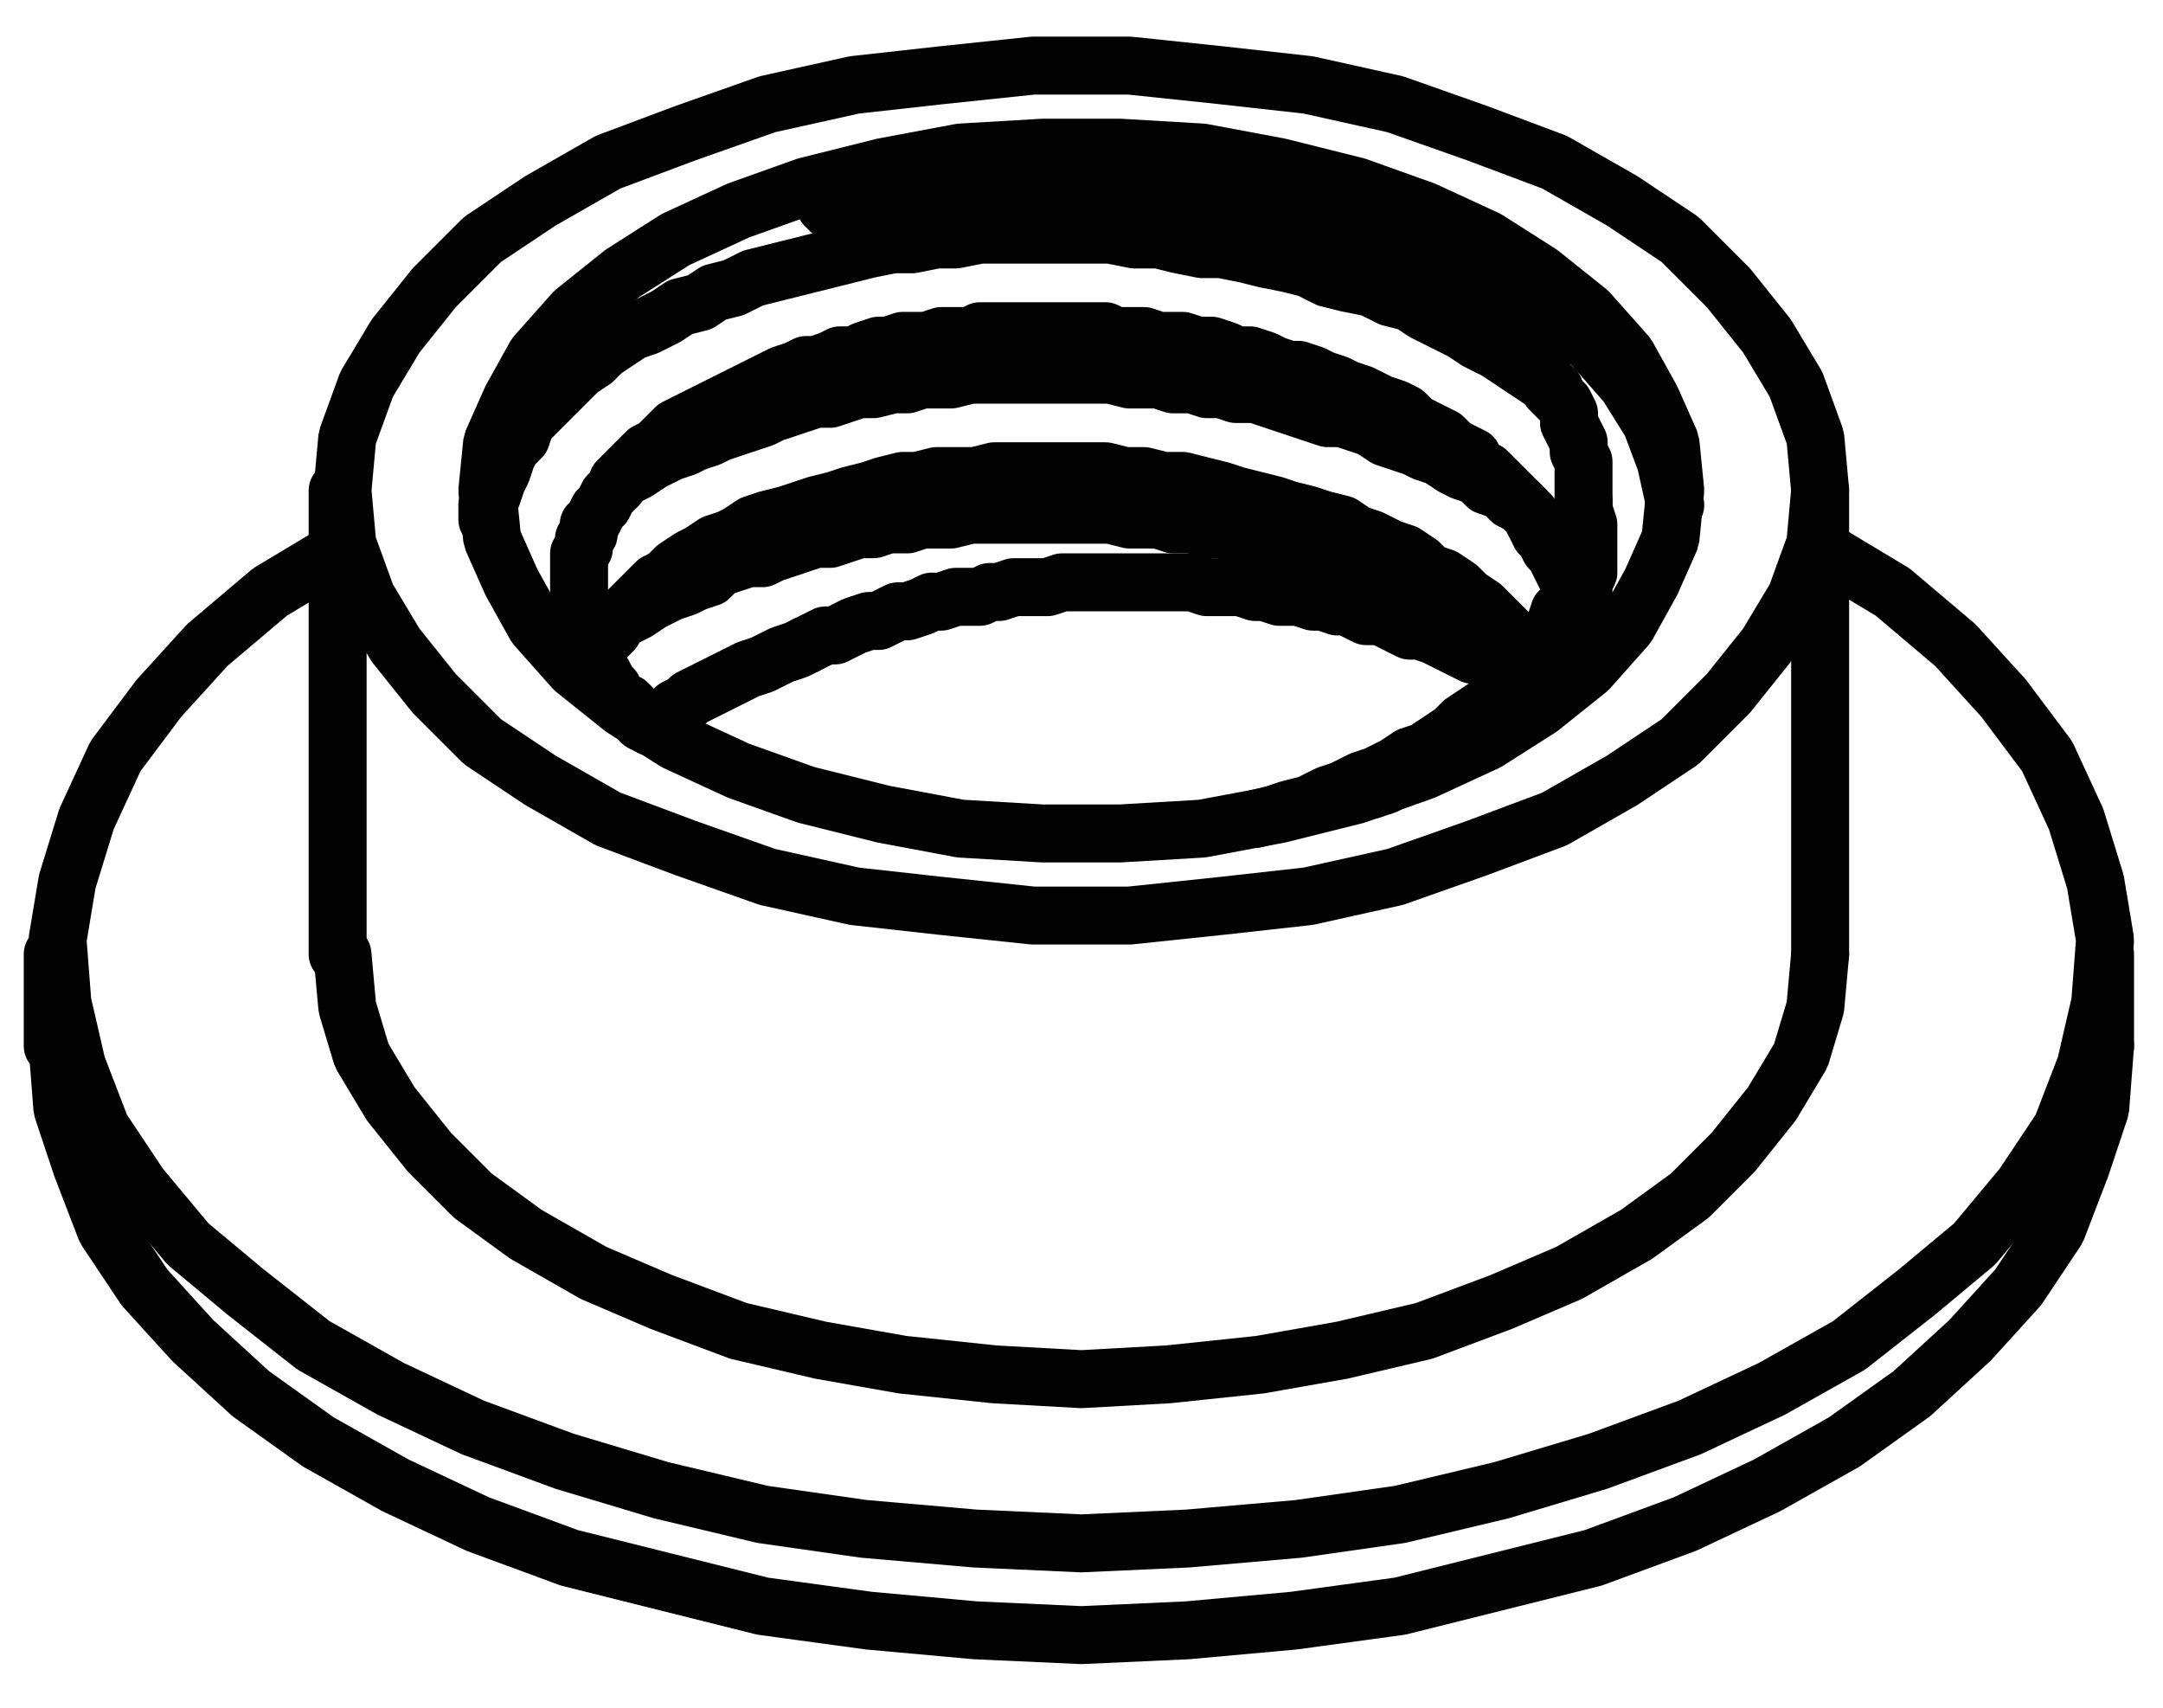
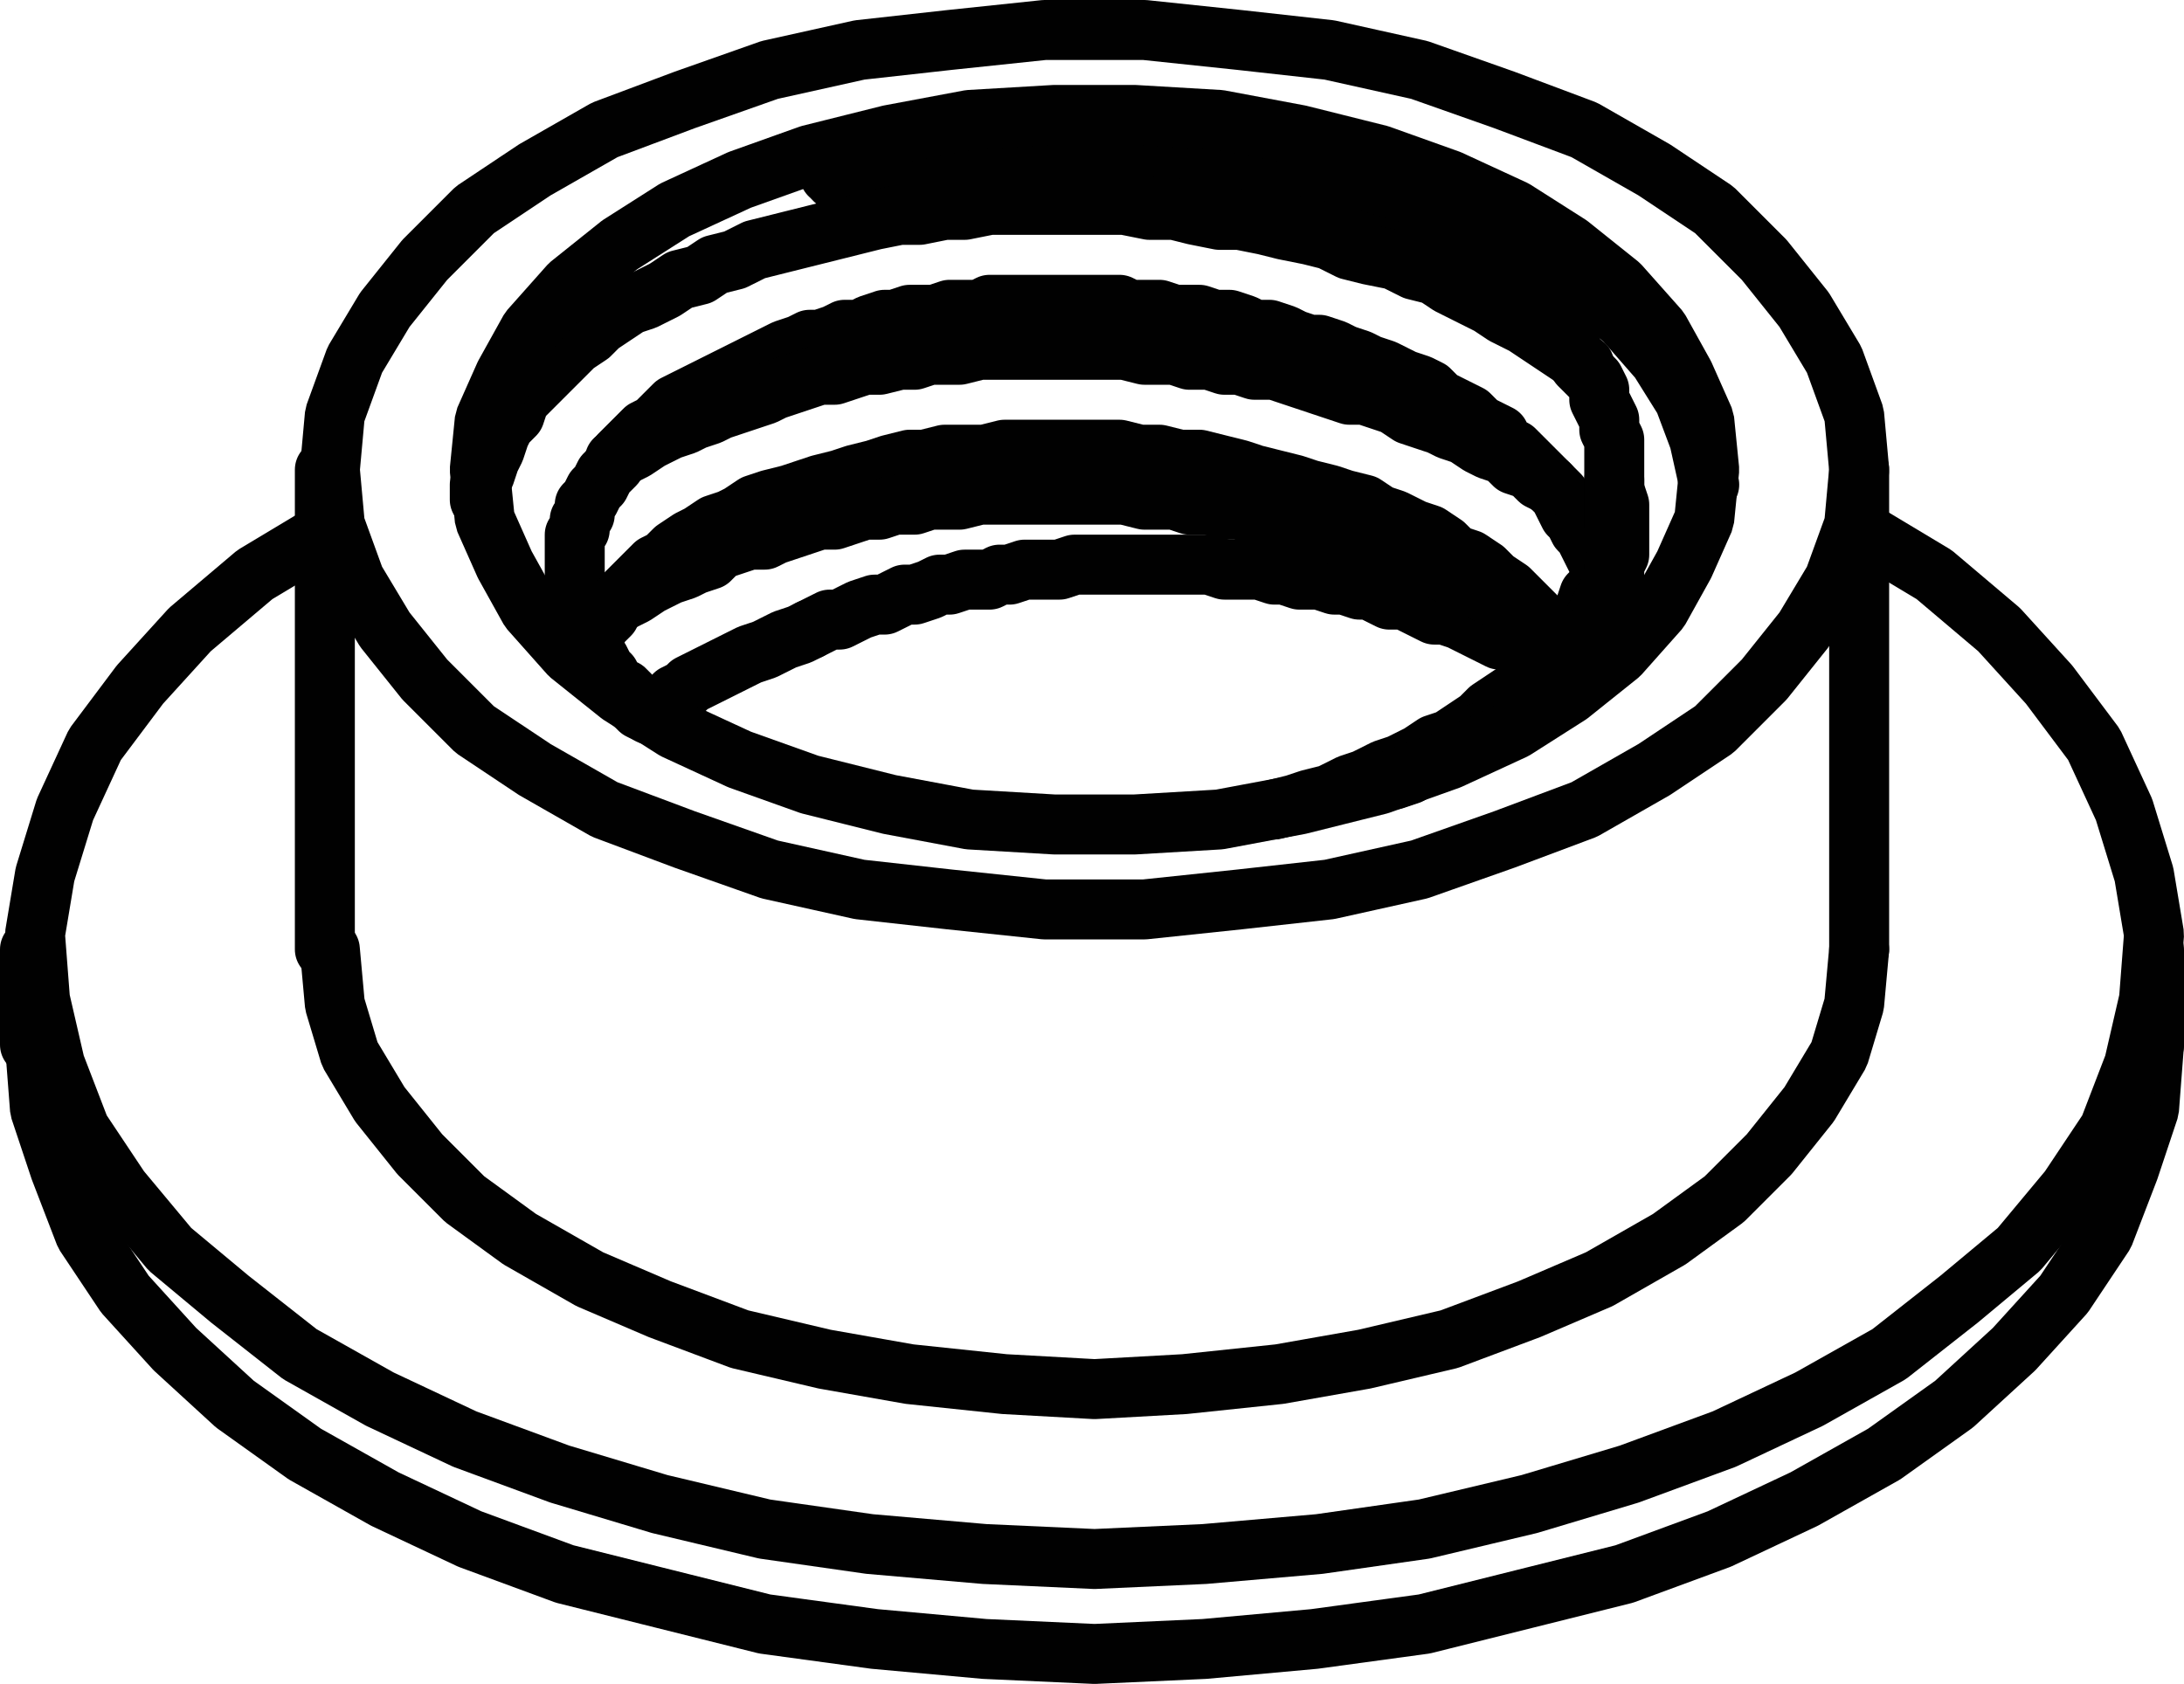
- <svg xmlns="http://www.w3.org/2000/svg" version="1.1" id="Layer_1" x="0px" y="0px" viewBox="0 0 53.75 42.44" style="enable-background:new 0 0 53.75 42.44;" xml:space="preserve">
-   <style type="text/css">
- 	.st0{fill:none;stroke:#020203;stroke-width:1.44;stroke-linecap:round;stroke-linejoin:round;stroke-miterlimit:10;}
- 	.st1{fill:none;stroke:#020203;stroke-width:1.44;stroke-linecap:round;stroke-linejoin:bevel;stroke-miterlimit:10;}
- </style>
-   <polyline class="st0" points="20.03,16.03 19.79,16.15 19.43,16.27 19.19,16.39 18.95,16.51 18.59,16.63 18.35,16.75 18.11,16.87   17.87,16.99 17.63,17.11 17.39,17.23 17.15,17.35 17.03,17.47 16.79,17.59 16.55,17.83 16.31,17.95 16.19,18.07 " />
-   <polyline class="st0" points="38.03,16.39 37.79,16.03 37.55,15.79 37.31,15.55 37.07,15.31 36.83,15.07 36.47,14.83 36.23,14.59   35.87,14.35 35.51,14.23 35.27,13.99 34.91,13.75 34.55,13.63 34.07,13.39 33.71,13.27 33.35,13.03 32.87,12.91 32.51,12.79   32.03,12.67 31.67,12.55 31.19,12.43 30.71,12.31 30.35,12.19 29.87,12.07 29.39,11.95 28.91,11.95 28.43,11.83 27.95,11.83   27.47,11.71 26.99,11.71 26.51,11.71 26.03,11.71 25.67,11.71 25.19,11.71 24.71,11.71 24.23,11.83 23.75,11.83 23.27,11.83   22.79,11.95 22.43,11.95 21.95,12.07 21.59,12.19 21.11,12.31 20.75,12.43 20.27,12.55 19.91,12.67 19.55,12.79 19.07,12.91   18.71,13.03 18.35,13.27 18.11,13.39 17.75,13.51 17.39,13.75 17.15,13.87 16.79,14.11 16.55,14.35 16.31,14.47 16.07,14.71   15.83,14.95 15.59,15.19 15.35,15.43 15.23,15.67 14.99,15.91 14.87,16.15 14.75,16.39 " />
-   <polyline class="st0" points="39.11,14.59 38.99,14.47 38.87,14.23 38.75,13.99 38.63,13.75 38.51,13.63 38.39,13.39 38.27,13.27   38.15,13.03 38.03,12.79 37.91,12.67 37.67,12.43 37.55,12.31 37.31,12.07 37.19,11.95 36.95,11.71 36.71,11.59 36.59,11.35   36.35,11.23 36.11,11.11 35.87,10.87 35.63,10.75 35.39,10.63 35.15,10.51 34.91,10.27 34.67,10.15 34.31,10.03 34.07,9.91   33.83,9.79 33.47,9.67 33.23,9.55 32.87,9.43 32.63,9.31 32.27,9.19 32.03,9.19 31.67,9.07 31.43,8.95 31.07,8.83 30.71,8.83   30.47,8.71 30.11,8.59 29.75,8.59 29.39,8.47 29.15,8.47 28.79,8.47 28.43,8.35 28.07,8.35 27.71,8.35 27.47,8.23 27.11,8.23   26.75,8.23 26.39,8.23 26.03,8.23 25.79,8.23 25.43,8.23 25.07,8.23 24.71,8.23 24.35,8.23 24.11,8.35 23.75,8.35 23.39,8.35   23.03,8.47 22.79,8.47 22.43,8.47 22.07,8.59 21.83,8.59 21.47,8.71 21.23,8.83 20.87,8.83 20.63,8.95 20.27,9.07 20.03,9.07   19.79,9.19 19.43,9.31 19.19,9.43 18.95,9.55 18.71,9.67 18.47,9.79 18.23,9.91 17.99,10.03 17.75,10.15 17.51,10.27 17.27,10.39   17.03,10.51 16.79,10.63 16.67,10.75 16.43,10.99 16.31,11.11 16.07,11.23 15.95,11.35 15.71,11.59 15.59,11.71 15.47,11.83   15.35,12.07 15.23,12.19 15.11,12.31 14.99,12.55 14.87,12.67 14.75,12.91 14.63,13.03 14.63,13.27 14.51,13.39 14.51,13.63   14.39,13.75 14.39,13.99 14.39,14.11 14.39,14.35 14.39,14.47 14.39,14.71 14.39,14.83 14.39,15.07 14.39,15.19 14.39,15.43   14.51,15.55 14.51,15.79 14.63,15.91 14.63,16.15 14.75,16.27 14.87,16.39 14.87,16.63 14.99,16.75 15.11,16.99 15.23,17.11   15.35,17.35 15.59,17.47 15.71,17.59 15.83,17.83 15.95,17.95 16.19,18.07 " />
-   <polyline class="st0" points="31.19,20.35 31.67,20.23 32.03,20.11 32.51,19.99 32.99,19.75 33.35,19.63 33.83,19.39 34.19,19.27   34.67,19.03 35.03,18.79 35.39,18.67 35.75,18.43 36.11,18.19 36.35,17.95 36.71,17.71 37.07,17.47 37.31,17.23 37.55,16.87   37.79,16.63 38.03,16.39 38.27,16.15 38.51,15.79 38.63,15.55 38.75,15.19 38.99,14.95 39.11,14.59 39.11,14.35 39.23,13.99   39.35,13.75 39.35,13.39 39.35,13.03 39.35,12.79 39.35,12.43 39.35,12.19 39.35,11.95 39.35,11.71 39.35,11.47 39.23,11.23   39.23,10.99 39.11,10.75 38.99,10.51 38.99,10.27 38.87,10.03 38.75,9.91 38.51,9.67 38.39,9.43 38.27,9.19 38.03,8.95 37.91,8.71   37.67,8.47 37.43,8.35 37.19,8.11 36.95,7.87 36.71,7.75 36.47,7.51 36.23,7.39 35.99,7.15 35.63,7.03 35.39,6.79 35.03,6.67   34.79,6.43 34.43,6.31 34.07,6.19 33.71,6.07 33.47,5.95 33.11,5.71 32.75,5.59 32.39,5.47 31.91,5.47 31.55,5.35 31.19,5.23   30.83,5.11 30.47,4.99 29.99,4.99 29.63,4.87 29.27,4.87 28.79,4.75 28.43,4.75 27.95,4.63 27.59,4.63 27.11,4.63 26.75,4.63   26.27,4.63 25.91,4.51 25.43,4.51 25.07,4.63 24.59,4.63 24.23,4.63 23.75,4.63 23.39,4.63 22.91,4.75 22.55,4.75 22.19,4.87   21.71,4.87 21.35,4.99 20.99,4.99 20.51,5.11 " />
-   <polyline class="st0" points="37.67,16.75 37.43,16.63 37.19,16.51 37.07,16.39 36.83,16.27 36.59,16.27 36.35,16.15 36.11,16.03   35.87,15.91 35.63,15.79 35.27,15.67 35.03,15.67 34.79,15.55 34.55,15.43 34.31,15.31 33.95,15.31 33.71,15.19 33.47,15.07   33.23,15.07 32.87,14.95 32.63,14.95 32.27,14.83 32.03,14.83 31.79,14.83 31.43,14.71 31.19,14.71 30.83,14.59 30.59,14.59   30.23,14.59 29.99,14.59 29.63,14.47 29.39,14.47 29.03,14.47 28.79,14.47 28.43,14.47 28.19,14.47 27.83,14.47 27.59,14.47   27.23,14.47 26.99,14.47 26.63,14.47 26.39,14.47 26.03,14.59 25.79,14.59 25.43,14.59 25.19,14.59 24.83,14.71 24.59,14.71   24.35,14.83 23.99,14.83 23.75,14.83 23.39,14.95 23.15,14.95 22.91,15.07 22.55,15.19 22.31,15.19 22.07,15.31 21.83,15.43   21.59,15.43 21.23,15.55 20.99,15.67 20.75,15.79 20.51,15.79 20.27,15.91 20.03,16.03 " />
-   <polyline class="st0" points="34.07,19.63 34.43,19.51 34.79,19.27 35.03,19.15 35.39,19.03 35.75,18.79 35.99,18.55 36.35,18.43   36.59,18.19 36.83,18.07 37.19,17.83 37.43,17.59 37.67,17.35 37.79,17.11 38.03,16.99 38.27,16.75 38.39,16.51 38.63,16.27   38.75,16.03 38.87,15.79 38.99,15.55 39.11,15.31 39.23,15.07 39.35,14.71 39.35,14.47 39.47,14.23 39.47,13.99 39.47,13.75   39.47,13.51 39.47,13.27 39.47,13.03 39.35,12.67 39.35,12.43 " />
-   <polyline class="st1" points="41.63,12.55 41.39,11.47 41.03,10.51 40.43,9.55 39.59,8.59 38.51,7.75 37.31,6.91 35.99,6.19   34.55,5.59 32.87,5.11 31.19,4.75 29.39,4.51 27.59,4.39 25.79,4.39 23.99,4.51 22.31,4.87 20.63,5.23 " />
-   <polyline class="st0" points="37.79,16.03 37.55,15.91 37.31,15.67 36.95,15.55 36.71,15.31 36.35,15.19 36.11,15.07 35.75,14.83   35.39,14.71 35.15,14.59 34.79,14.47 34.43,14.35 34.07,14.11 33.71,13.99 33.35,13.87 32.99,13.75 32.63,13.75 32.27,13.63   31.91,13.51 31.55,13.39 31.19,13.27 30.71,13.27 30.35,13.15 29.99,13.15 29.63,13.03 29.15,13.03 28.79,12.91 28.43,12.91   28.07,12.91 27.59,12.79 27.23,12.79 26.87,12.79 26.39,12.79 26.03,12.79 25.67,12.79 25.19,12.79 24.83,12.79 24.47,12.79   24.11,12.79 23.63,12.91 23.27,12.91 22.91,12.91 22.55,13.03 22.07,13.03 21.71,13.15 21.35,13.15 20.99,13.27 20.63,13.39   20.27,13.39 19.91,13.51 19.55,13.63 19.19,13.75 18.95,13.87 18.59,13.87 18.23,13.99 17.87,14.11 17.63,14.35 17.27,14.47   17.03,14.59 16.67,14.71 16.43,14.83 16.19,14.95 15.83,15.19 15.59,15.31 15.35,15.43 " />
-   <polyline class="st0" points="37.79,12.55 37.55,12.43 37.31,12.19 36.95,12.07 36.71,11.83 36.35,11.71 36.11,11.59 35.75,11.35   35.39,11.23 35.15,11.11 34.79,10.99 34.43,10.87 34.07,10.63 33.71,10.51 33.35,10.39 32.99,10.39 32.63,10.27 32.27,10.15   31.91,10.03 31.55,9.91 31.19,9.79 30.71,9.79 30.35,9.67 29.99,9.67 29.63,9.55 29.15,9.55 28.79,9.43 28.43,9.43 28.07,9.43   27.59,9.31 27.23,9.31 26.87,9.31 26.39,9.31 26.03,9.31 25.67,9.31 25.19,9.31 24.83,9.31 24.47,9.31 24.11,9.31 23.63,9.43   23.27,9.43 22.91,9.43 22.55,9.55 22.19,9.55 21.71,9.67 21.35,9.67 20.99,9.79 20.63,9.91 20.27,9.91 19.91,10.03 19.55,10.15   19.19,10.27 18.95,10.39 18.59,10.51 18.23,10.63 17.87,10.75 17.63,10.87 17.27,10.99 17.03,11.11 16.67,11.23 16.43,11.35   16.19,11.47 15.83,11.71 15.59,11.83 15.35,11.95 " />
-   <polyline class="st0" points="38.63,9.67 38.27,9.43 37.91,9.19 37.55,8.95 37.19,8.71 36.71,8.47 36.35,8.23 35.87,7.99   35.39,7.75 35.03,7.51 34.55,7.39 34.07,7.15 33.47,7.03 32.99,6.91 32.51,6.67 32.03,6.55 31.43,6.43 30.95,6.31 30.35,6.19   29.87,6.19 29.27,6.07 28.79,5.95 28.19,5.95 27.59,5.83 27.11,5.83 26.51,5.83 26.03,5.83 25.43,5.83 24.83,5.83 24.35,5.83   23.75,5.95 23.27,5.95 22.67,6.07 22.19,6.07 21.59,6.19 21.11,6.31 20.63,6.43 20.15,6.55 19.67,6.67 19.19,6.79 18.71,6.91   18.23,7.15 17.75,7.27 17.39,7.51 16.91,7.63 16.55,7.87 16.07,8.11 15.71,8.23 15.35,8.47 14.99,8.71 14.75,8.95 14.39,9.19   14.15,9.43 13.79,9.79 13.55,10.03 13.31,10.27 13.07,10.51 12.95,10.87 12.71,11.11 12.59,11.35 12.47,11.71 12.35,11.95   12.23,12.31 12.11,12.55 12.11,12.91 " />
-   <polygon class="st1" points="12.11,12.19 12.23,13.39 12.71,14.47 13.31,15.55 14.27,16.63 15.47,17.59 16.79,18.43 18.35,19.15   20.03,19.75 21.95,20.23 23.87,20.59 25.91,20.71 27.83,20.71 29.87,20.59 31.79,20.23 33.71,19.75 35.39,19.15 36.95,18.43   38.27,17.59 39.47,16.63 40.43,15.55 41.03,14.47 41.51,13.39 41.63,12.19 41.51,10.99 41.03,9.91 40.43,8.83 39.47,7.75   38.27,6.79 36.95,5.95 35.39,5.23 33.71,4.63 31.79,4.15 29.87,3.79 27.83,3.67 25.91,3.67 23.87,3.79 21.95,4.15 20.03,4.63   18.35,5.23 16.79,5.95 15.47,6.79 14.27,7.75 13.31,8.83 12.71,9.91 12.23,10.99 " />
-   <polygon class="st1" points="45.23,12.19 45.11,10.87 44.63,9.55 43.91,8.35 42.95,7.15 41.75,5.95 40.31,4.99 38.63,4.03   36.71,3.31 34.67,2.59 32.51,2.11 30.35,1.87 28.07,1.63 25.67,1.63 23.39,1.87 21.23,2.11 19.07,2.59 17.03,3.31 15.11,4.03   13.43,4.99 11.99,5.95 10.79,7.15 9.83,8.35 9.11,9.55 8.63,10.87 8.51,12.19 8.63,13.51 9.11,14.83 9.83,16.03 10.79,17.23   11.99,18.43 13.43,19.39 15.11,20.35 17.03,21.07 19.07,21.79 21.23,22.27 23.39,22.51 25.67,22.75 28.07,22.75 30.35,22.51   32.51,22.27 34.67,21.79 36.71,21.07 38.63,20.35 40.31,19.39 41.75,18.43 42.95,17.23 43.91,16.03 44.63,14.83 45.11,13.51 " />
-   <polyline class="st1" points="8.51,23.71 8.63,25.03 8.99,26.23 9.71,27.43 10.67,28.63 11.75,29.71 13.07,30.67 14.75,31.63   16.43,32.35 18.35,33.07 20.39,33.55 22.43,33.91 24.71,34.15 26.87,34.27 29.03,34.15 31.31,33.91 33.35,33.55 35.39,33.07   37.31,32.35 38.99,31.63 40.67,30.67 41.99,29.71 43.07,28.63 44.03,27.43 44.75,26.23 45.11,25.03 45.23,23.71 " />
-   <polyline class="st1" points="1.43,25.99 1.55,27.55 2.03,28.99 2.63,30.55 3.59,31.99 4.79,33.31 6.23,34.63 7.91,35.83   9.83,36.91 11.87,37.87 14.15,38.71 16.55,39.31 18.95,39.91 21.59,40.27 24.23,40.51 26.87,40.63 29.51,40.51 32.15,40.27   34.79,39.91 37.19,39.31 39.59,38.71 41.87,37.87 43.91,36.91 45.83,35.83 47.51,34.63 48.95,33.31 50.15,31.99 51.11,30.55   51.71,28.99 52.19,27.55 52.31,25.99 " />
-   <polyline class="st1" points="8.51,13.63 6.71,14.71 5.15,16.03 3.95,17.35 2.87,18.79 2.15,20.35 1.67,21.91 1.43,23.35   1.55,24.91 1.91,26.47 2.51,28.03 3.47,29.47 4.67,30.91 6.11,32.11 7.79,33.43 9.71,34.51 11.75,35.47 14.03,36.31 16.43,37.03   18.95,37.63 21.47,37.99 24.23,38.23 26.87,38.35 29.51,38.23 32.27,37.99 34.79,37.63 37.31,37.03 39.71,36.31 41.99,35.47   44.03,34.51 45.95,33.43 47.63,32.11 49.07,30.91 50.27,29.47 51.23,28.03 51.83,26.47 52.19,24.91 52.31,23.35 52.07,21.91   51.59,20.35 50.87,18.79 49.79,17.35 48.59,16.03 47.03,14.71 45.23,13.63 " />
-   <path class="st0" d="M1.31,23.71v2.28 M52.31,23.71v2.28 M8.39,12.19v11.52 M45.23,12.19v11.52" />
+ <svg xmlns="http://www.w3.org/2000/svg" id="Layer_1" data-name="Layer 1" viewBox="0 0 52.44 40.44">
+   <polyline points="19.44 15.12 19.2 15.24 18.84 15.36 18.6 15.48 18.36 15.6 18 15.72 17.76 15.84 17.52 15.96 17.28 16.08 17.04 16.2 16.8 16.32 16.56 16.44 16.44 16.56 16.2 16.68 15.96 16.92 15.72 17.04 15.6 17.16" style="fill:none;stroke:#010101;stroke-linecap:round;stroke-linejoin:round;stroke-width:1.44px" />
+   <polyline points="37.44 15.48 37.2 15.12 36.96 14.88 36.72 14.64 36.48 14.4 36.24 14.16 35.88 13.92 35.64 13.68 35.28 13.44 34.92 13.32 34.68 13.08 34.32 12.84 33.96 12.72 33.48 12.48 33.12 12.36 32.76 12.12 32.28 12 31.92 11.88 31.44 11.76 31.08 11.64 30.6 11.52 30.12 11.4 29.76 11.28 29.28 11.16 28.8 11.04 28.32 11.04 27.84 10.92 27.36 10.92 26.88 10.8 26.4 10.8 25.92 10.8 25.44 10.8 25.08 10.8 24.6 10.8 24.12 10.8 23.64 10.92 23.16 10.92 22.68 10.92 22.2 11.04 21.84 11.04 21.36 11.16 21 11.28 20.52 11.4 20.16 11.52 19.68 11.64 19.32 11.76 18.96 11.88 18.48 12 18.12 12.12 17.76 12.36 17.52 12.48 17.16 12.6 16.8 12.84 16.56 12.96 16.2 13.2 15.96 13.44 15.72 13.56 15.48 13.8 15.24 14.04 15 14.28 14.76 14.52 14.64 14.76 14.4 15 14.28 15.24 14.16 15.48" style="fill:none;stroke:#010101;stroke-linecap:round;stroke-linejoin:round;stroke-width:1.44px" />
+   <polyline points="38.52 13.68 38.4 13.56 38.28 13.32 38.16 13.08 38.04 12.84 37.92 12.72 37.8 12.48 37.68 12.36 37.56 12.12 37.44 11.88 37.32 11.76 37.08 11.52 36.96 11.4 36.72 11.16 36.6 11.04 36.36 10.8 36.12 10.68 36 10.44 35.76 10.32 35.52 10.2 35.28 9.96 35.04 9.84 34.8 9.72 34.56 9.6 34.32 9.36 34.08 9.24 33.72 9.12 33.48 9 33.24 8.88 32.88 8.76 32.64 8.64 32.28 8.52 32.04 8.4 31.68 8.28 31.44 8.28 31.08 8.16 30.84 8.04 30.48 7.92 30.12 7.92 29.88 7.8 29.52 7.68 29.16 7.68 28.8 7.56 28.56 7.56 28.2 7.56 27.84 7.44 27.48 7.44 27.12 7.44 26.88 7.32 26.52 7.32 26.16 7.32 25.8 7.32 25.44 7.32 25.2 7.32 24.84 7.32 24.48 7.32 24.12 7.32 23.76 7.32 23.52 7.44 23.16 7.44 22.8 7.44 22.44 7.56 22.2 7.56 21.84 7.56 21.48 7.68 21.24 7.68 20.88 7.8 20.64 7.92 20.28 7.92 20.04 8.04 19.68 8.16 19.44 8.16 19.2 8.28 18.84 8.4 18.6 8.52 18.36 8.64 18.12 8.76 17.88 8.88 17.64 9 17.4 9.12 17.16 9.24 16.92 9.36 16.68 9.48 16.44 9.6 16.2 9.72 16.08 9.84 15.84 10.08 15.72 10.2 15.48 10.32 15.36 10.44 15.12 10.68 15 10.8 14.88 10.92 14.76 11.16 14.64 11.28 14.52 11.4 14.4 11.64 14.28 11.76 14.16 12 14.04 12.12 14.04 12.36 13.92 12.48 13.92 12.72 13.8 12.84 13.8 13.08 13.8 13.2 13.8 13.44 13.8 13.56 13.8 13.8 13.8 13.92 13.8 14.16 13.8 14.28 13.8 14.52 13.92 14.64 13.92 14.88 14.04 15 14.04 15.24 14.16 15.36 14.28 15.48 14.28 15.72 14.4 15.84 14.52 16.08 14.64 16.2 14.76 16.44 15 16.56 15.12 16.68 15.24 16.92 15.36 17.04 15.6 17.16" style="fill:none;stroke:#010101;stroke-linecap:round;stroke-linejoin:round;stroke-width:1.44px" />
+   <polyline points="30.6 19.44 31.08 19.32 31.44 19.2 31.92 19.08 32.4 18.84 32.76 18.72 33.24 18.48 33.6 18.36 34.08 18.12 34.44 17.88 34.8 17.76 35.16 17.52 35.52 17.28 35.76 17.04 36.12 16.8 36.48 16.56 36.72 16.32 36.96 15.96 37.2 15.72 37.44 15.48 37.68 15.24 37.92 14.88 38.04 14.64 38.16 14.28 38.4 14.04 38.52 13.68 38.52 13.44 38.64 13.08 38.76 12.84 38.76 12.48 38.76 12.12 38.76 11.88 38.76 11.52 38.76 11.28 38.76 11.04 38.76 10.8 38.76 10.56 38.64 10.32 38.64 10.08 38.52 9.84 38.4 9.6 38.4 9.36 38.28 9.12 38.16 9 37.92 8.76 37.8 8.52 37.68 8.28 37.44 8.04 37.32 7.8 37.08 7.56 36.84 7.44 36.6 7.2 36.36 6.96 36.12 6.84 35.88 6.6 35.64 6.48 35.4 6.24 35.04 6.12 34.8 5.88 34.44 5.76 34.2 5.52 33.84 5.4 33.48 5.28 33.12 5.16 32.88 5.04 32.52 4.8 32.16 4.68 31.8 4.56 31.32 4.56 30.96 4.44 30.6 4.32 30.24 4.2 29.88 4.08 29.4 4.08 29.04 3.96 28.68 3.96 28.2 3.84 27.84 3.84 27.36 3.72 27 3.72 26.52 3.72 26.16 3.72 25.68 3.72 25.32 3.6 24.84 3.6 24.48 3.72 24 3.72 23.64 3.72 23.16 3.72 22.8 3.72 22.32 3.84 21.96 3.84 21.6 3.96 21.12 3.96 20.76 4.08 20.4 4.08 19.92 4.2" style="fill:none;stroke:#010101;stroke-linecap:round;stroke-linejoin:round;stroke-width:1.44px" />
+   <polyline points="37.08 15.84 36.84 15.72 36.6 15.6 36.48 15.48 36.24 15.36 36 15.36 35.76 15.24 35.52 15.12 35.28 15 35.04 14.88 34.68 14.76 34.44 14.76 34.2 14.64 33.96 14.52 33.72 14.4 33.36 14.4 33.12 14.28 32.88 14.16 32.64 14.16 32.28 14.04 32.04 14.04 31.68 13.92 31.44 13.92 31.2 13.92 30.84 13.8 30.6 13.8 30.24 13.68 30 13.68 29.64 13.68 29.4 13.68 29.04 13.56 28.8 13.56 28.44 13.56 28.2 13.56 27.84 13.56 27.6 13.56 27.24 13.56 27 13.56 26.64 13.56 26.4 13.56 26.04 13.56 25.8 13.56 25.44 13.68 25.2 13.68 24.84 13.68 24.6 13.68 24.24 13.8 24 13.8 23.76 13.92 23.4 13.92 23.16 13.92 22.8 14.04 22.56 14.04 22.32 14.16 21.96 14.28 21.72 14.28 21.48 14.4 21.24 14.52 21 14.52 20.64 14.64 20.4 14.76 20.16 14.88 19.92 14.88 19.68 15 19.44 15.12" style="fill:none;stroke:#010101;stroke-linecap:round;stroke-linejoin:round;stroke-width:1.44px" />
+   <polyline points="33.48 18.72 33.84 18.6 34.2 18.36 34.44 18.24 34.8 18.12 35.16 17.88 35.4 17.64 35.76 17.52 36 17.28 36.24 17.16 36.6 16.92 36.84 16.68 37.08 16.44 37.2 16.2 37.44 16.08 37.68 15.84 37.8 15.6 38.04 15.36 38.16 15.12 38.28 14.88 38.4 14.64 38.52 14.4 38.64 14.16 38.76 13.8 38.76 13.56 38.88 13.32 38.88 13.08 38.88 12.84 38.88 12.6 38.88 12.36 38.88 12.12 38.76 11.76 38.76 11.52" style="fill:none;stroke:#010101;stroke-linecap:round;stroke-linejoin:round;stroke-width:1.44px" />
+   <polyline points="41.04 11.64 40.8 10.56 40.44 9.6 39.84 8.64 39 7.68 37.92 6.84 36.72 6 35.4 5.28 33.96 4.68 32.28 4.2 30.6 3.84 28.8 3.6 27 3.48 25.2 3.48 23.4 3.6 21.72 3.96 20.04 4.32" style="fill:none;stroke:#010101;stroke-linecap:round;stroke-linejoin:bevel;stroke-width:1.44px" />
+   <polyline points="37.2 15.12 36.96 15 36.72 14.76 36.36 14.64 36.12 14.4 35.76 14.28 35.52 14.16 35.16 13.92 34.8 13.8 34.56 13.68 34.2 13.56 33.84 13.44 33.48 13.2 33.12 13.08 32.76 12.96 32.4 12.84 32.04 12.84 31.68 12.72 31.32 12.6 30.96 12.48 30.6 12.36 30.12 12.36 29.76 12.24 29.4 12.24 29.04 12.12 28.56 12.12 28.2 12 27.84 12 27.48 12 27 11.88 26.64 11.88 26.28 11.88 25.8 11.88 25.44 11.88 25.08 11.88 24.6 11.88 24.24 11.88 23.88 11.88 23.52 11.88 23.04 12 22.68 12 22.32 12 21.96 12.12 21.48 12.12 21.12 12.24 20.76 12.24 20.4 12.36 20.04 12.48 19.68 12.48 19.32 12.6 18.96 12.72 18.6 12.84 18.36 12.96 18 12.96 17.64 13.08 17.28 13.2 17.04 13.44 16.68 13.56 16.44 13.68 16.08 13.8 15.84 13.92 15.6 14.04 15.24 14.28 15 14.4 14.76 14.52" style="fill:none;stroke:#010101;stroke-linecap:round;stroke-linejoin:round;stroke-width:1.44px" />
+   <polyline points="37.2 11.64 36.96 11.52 36.72 11.28 36.36 11.16 36.12 10.92 35.76 10.8 35.52 10.68 35.16 10.44 34.8 10.32 34.56 10.2 34.2 10.08 33.84 9.96 33.48 9.72 33.12 9.6 32.76 9.48 32.4 9.48 32.04 9.36 31.68 9.24 31.32 9.12 30.96 9 30.6 8.88 30.12 8.88 29.76 8.76 29.4 8.76 29.04 8.64 28.56 8.64 28.2 8.52 27.84 8.52 27.48 8.52 27 8.4 26.64 8.4 26.28 8.4 25.8 8.4 25.44 8.4 25.08 8.4 24.6 8.4 24.24 8.4 23.88 8.4 23.52 8.4 23.04 8.52 22.68 8.52 22.32 8.52 21.96 8.64 21.6 8.64 21.12 8.76 20.76 8.76 20.4 8.88 20.04 9 19.68 9 19.32 9.12 18.96 9.24 18.6 9.36 18.36 9.48 18 9.6 17.64 9.72 17.28 9.84 17.04 9.96 16.68 10.08 16.44 10.2 16.08 10.32 15.84 10.44 15.6 10.56 15.24 10.8 15 10.92 14.76 11.04" style="fill:none;stroke:#010101;stroke-linecap:round;stroke-linejoin:round;stroke-width:1.44px" />
+   <polyline points="38.04 8.76 37.68 8.52 37.32 8.28 36.96 8.04 36.6 7.8 36.12 7.56 35.76 7.32 35.28 7.08 34.8 6.84 34.44 6.6 33.96 6.48 33.48 6.24 32.88 6.12 32.4 6 31.92 5.76 31.44 5.64 30.84 5.52 30.36 5.4 29.76 5.28 29.28 5.28 28.68 5.16 28.2 5.04 27.6 5.04 27 4.92 26.52 4.92 25.92 4.92 25.44 4.92 24.84 4.92 24.24 4.92 23.76 4.92 23.16 5.04 22.68 5.04 22.08 5.16 21.6 5.16 21 5.28 20.52 5.4 20.04 5.52 19.56 5.64 19.08 5.76 18.6 5.88 18.12 6 17.64 6.24 17.16 6.36 16.8 6.6 16.32 6.72 15.96 6.96 15.48 7.2 15.12 7.32 14.76 7.56 14.4 7.8 14.16 8.04 13.8 8.28 13.56 8.52 13.2 8.88 12.96 9.12 12.72 9.36 12.48 9.6 12.36 9.96 12.12 10.2 12 10.44 11.88 10.8 11.76 11.04 11.64 11.4 11.52 11.64 11.52 12" style="fill:none;stroke:#010101;stroke-linecap:round;stroke-linejoin:round;stroke-width:1.44px" />
+   <polygon points="11.52 11.28 11.64 12.48 12.12 13.56 12.72 14.64 13.68 15.72 14.88 16.68 16.2 17.52 17.76 18.24 19.44 18.84 21.36 19.32 23.28 19.68 25.32 19.8 27.24 19.8 29.28 19.68 31.2 19.32 33.12 18.84 34.8 18.24 36.36 17.52 37.68 16.68 38.88 15.72 39.84 14.64 40.44 13.56 40.92 12.48 41.04 11.28 40.92 10.08 40.44 9 39.84 7.92 38.88 6.84 37.68 5.88 36.36 5.04 34.8 4.32 33.12 3.72 31.2 3.24 29.28 2.88 27.24 2.76 25.32 2.76 23.28 2.88 21.36 3.24 19.44 3.72 17.76 4.32 16.2 5.04 14.88 5.88 13.68 6.84 12.72 7.92 12.12 9 11.64 10.08 11.52 11.28" style="fill:none;stroke:#010101;stroke-linecap:round;stroke-linejoin:bevel;stroke-width:1.44px" />
+   <polygon points="44.64 11.28 44.52 9.96 44.04 8.64 43.32 7.44 42.36 6.24 41.16 5.04 39.72 4.08 38.04 3.12 36.12 2.4 34.08 1.68 31.92 1.2 29.76 0.96 27.48 0.72 25.08 0.72 22.8 0.96 20.64 1.2 18.48 1.68 16.44 2.4 14.52 3.12 12.84 4.08 11.4 5.04 10.2 6.24 9.24 7.44 8.52 8.64 8.04 9.96 7.92 11.28 8.04 12.6 8.52 13.92 9.24 15.12 10.2 16.32 11.4 17.52 12.84 18.48 14.52 19.44 16.44 20.16 18.48 20.88 20.64 21.36 22.8 21.6 25.08 21.84 27.48 21.84 29.76 21.6 31.92 21.36 34.08 20.88 36.12 20.16 38.04 19.44 39.72 18.48 41.16 17.52 42.36 16.32 43.32 15.12 44.04 13.92 44.52 12.6 44.64 11.28" style="fill:none;stroke:#010101;stroke-linecap:round;stroke-linejoin:bevel;stroke-width:1.44px" />
+   <polyline points="7.92 22.8 8.04 24.12 8.4 25.32 9.12 26.52 10.08 27.72 11.16 28.8 12.48 29.76 14.16 30.72 15.84 31.44 17.76 32.16 19.8 32.64 21.84 33 24.12 33.24 26.28 33.36 28.44 33.24 30.72 33 32.76 32.64 34.8 32.16 36.72 31.44 38.4 30.72 40.08 29.76 41.4 28.8 42.48 27.72 43.44 26.52 44.16 25.32 44.52 24.12 44.64 22.8" style="fill:none;stroke:#010101;stroke-linecap:round;stroke-linejoin:bevel;stroke-width:1.44px" />
+   <polyline points="0.84 25.08 0.96 26.64 1.44 28.08 2.04 29.64 3 31.08 4.2 32.4 5.64 33.72 7.32 34.92 9.24 36 11.28 36.96 13.56 37.8 15.96 38.4 18.36 39 21 39.36 23.64 39.6 26.28 39.72 28.92 39.6 31.56 39.36 34.2 39 36.6 38.4 39 37.8 41.28 36.96 43.32 36 45.24 34.92 46.92 33.72 48.36 32.4 49.56 31.08 50.52 29.64 51.12 28.08 51.6 26.64 51.72 25.08" style="fill:none;stroke:#010101;stroke-linecap:round;stroke-linejoin:bevel;stroke-width:1.44px" />
+   <polyline points="7.92 12.72 6.12 13.8 4.56 15.12 3.36 16.44 2.28 17.88 1.56 19.44 1.08 21 0.84 22.44 0.96 24 1.32 25.56 1.92 27.12 2.88 28.56 4.08 30 5.52 31.2 7.2 32.52 9.12 33.6 11.16 34.56 13.44 35.4 15.84 36.12 18.36 36.72 20.88 37.08 23.64 37.32 26.28 37.44 28.92 37.32 31.68 37.08 34.2 36.72 36.72 36.12 39.12 35.4 41.4 34.56 43.44 33.6 45.36 32.52 47.04 31.2 48.48 30 49.68 28.56 50.64 27.12 51.24 25.56 51.6 24 51.72 22.44 51.48 21 51 19.44 50.28 17.88 49.2 16.44 48 15.12 46.44 13.8 44.64 12.72" style="fill:none;stroke:#010101;stroke-linecap:round;stroke-linejoin:bevel;stroke-width:1.44px" />
+   <path d="M1.31,23.71V26m51-2.28V26M8.39,12.19V23.71M45.23,12.19V23.71" transform="translate(-0.59 -0.91)" style="fill:none;stroke:#010101;stroke-linecap:round;stroke-linejoin:round;stroke-width:1.44px" />
</svg>
